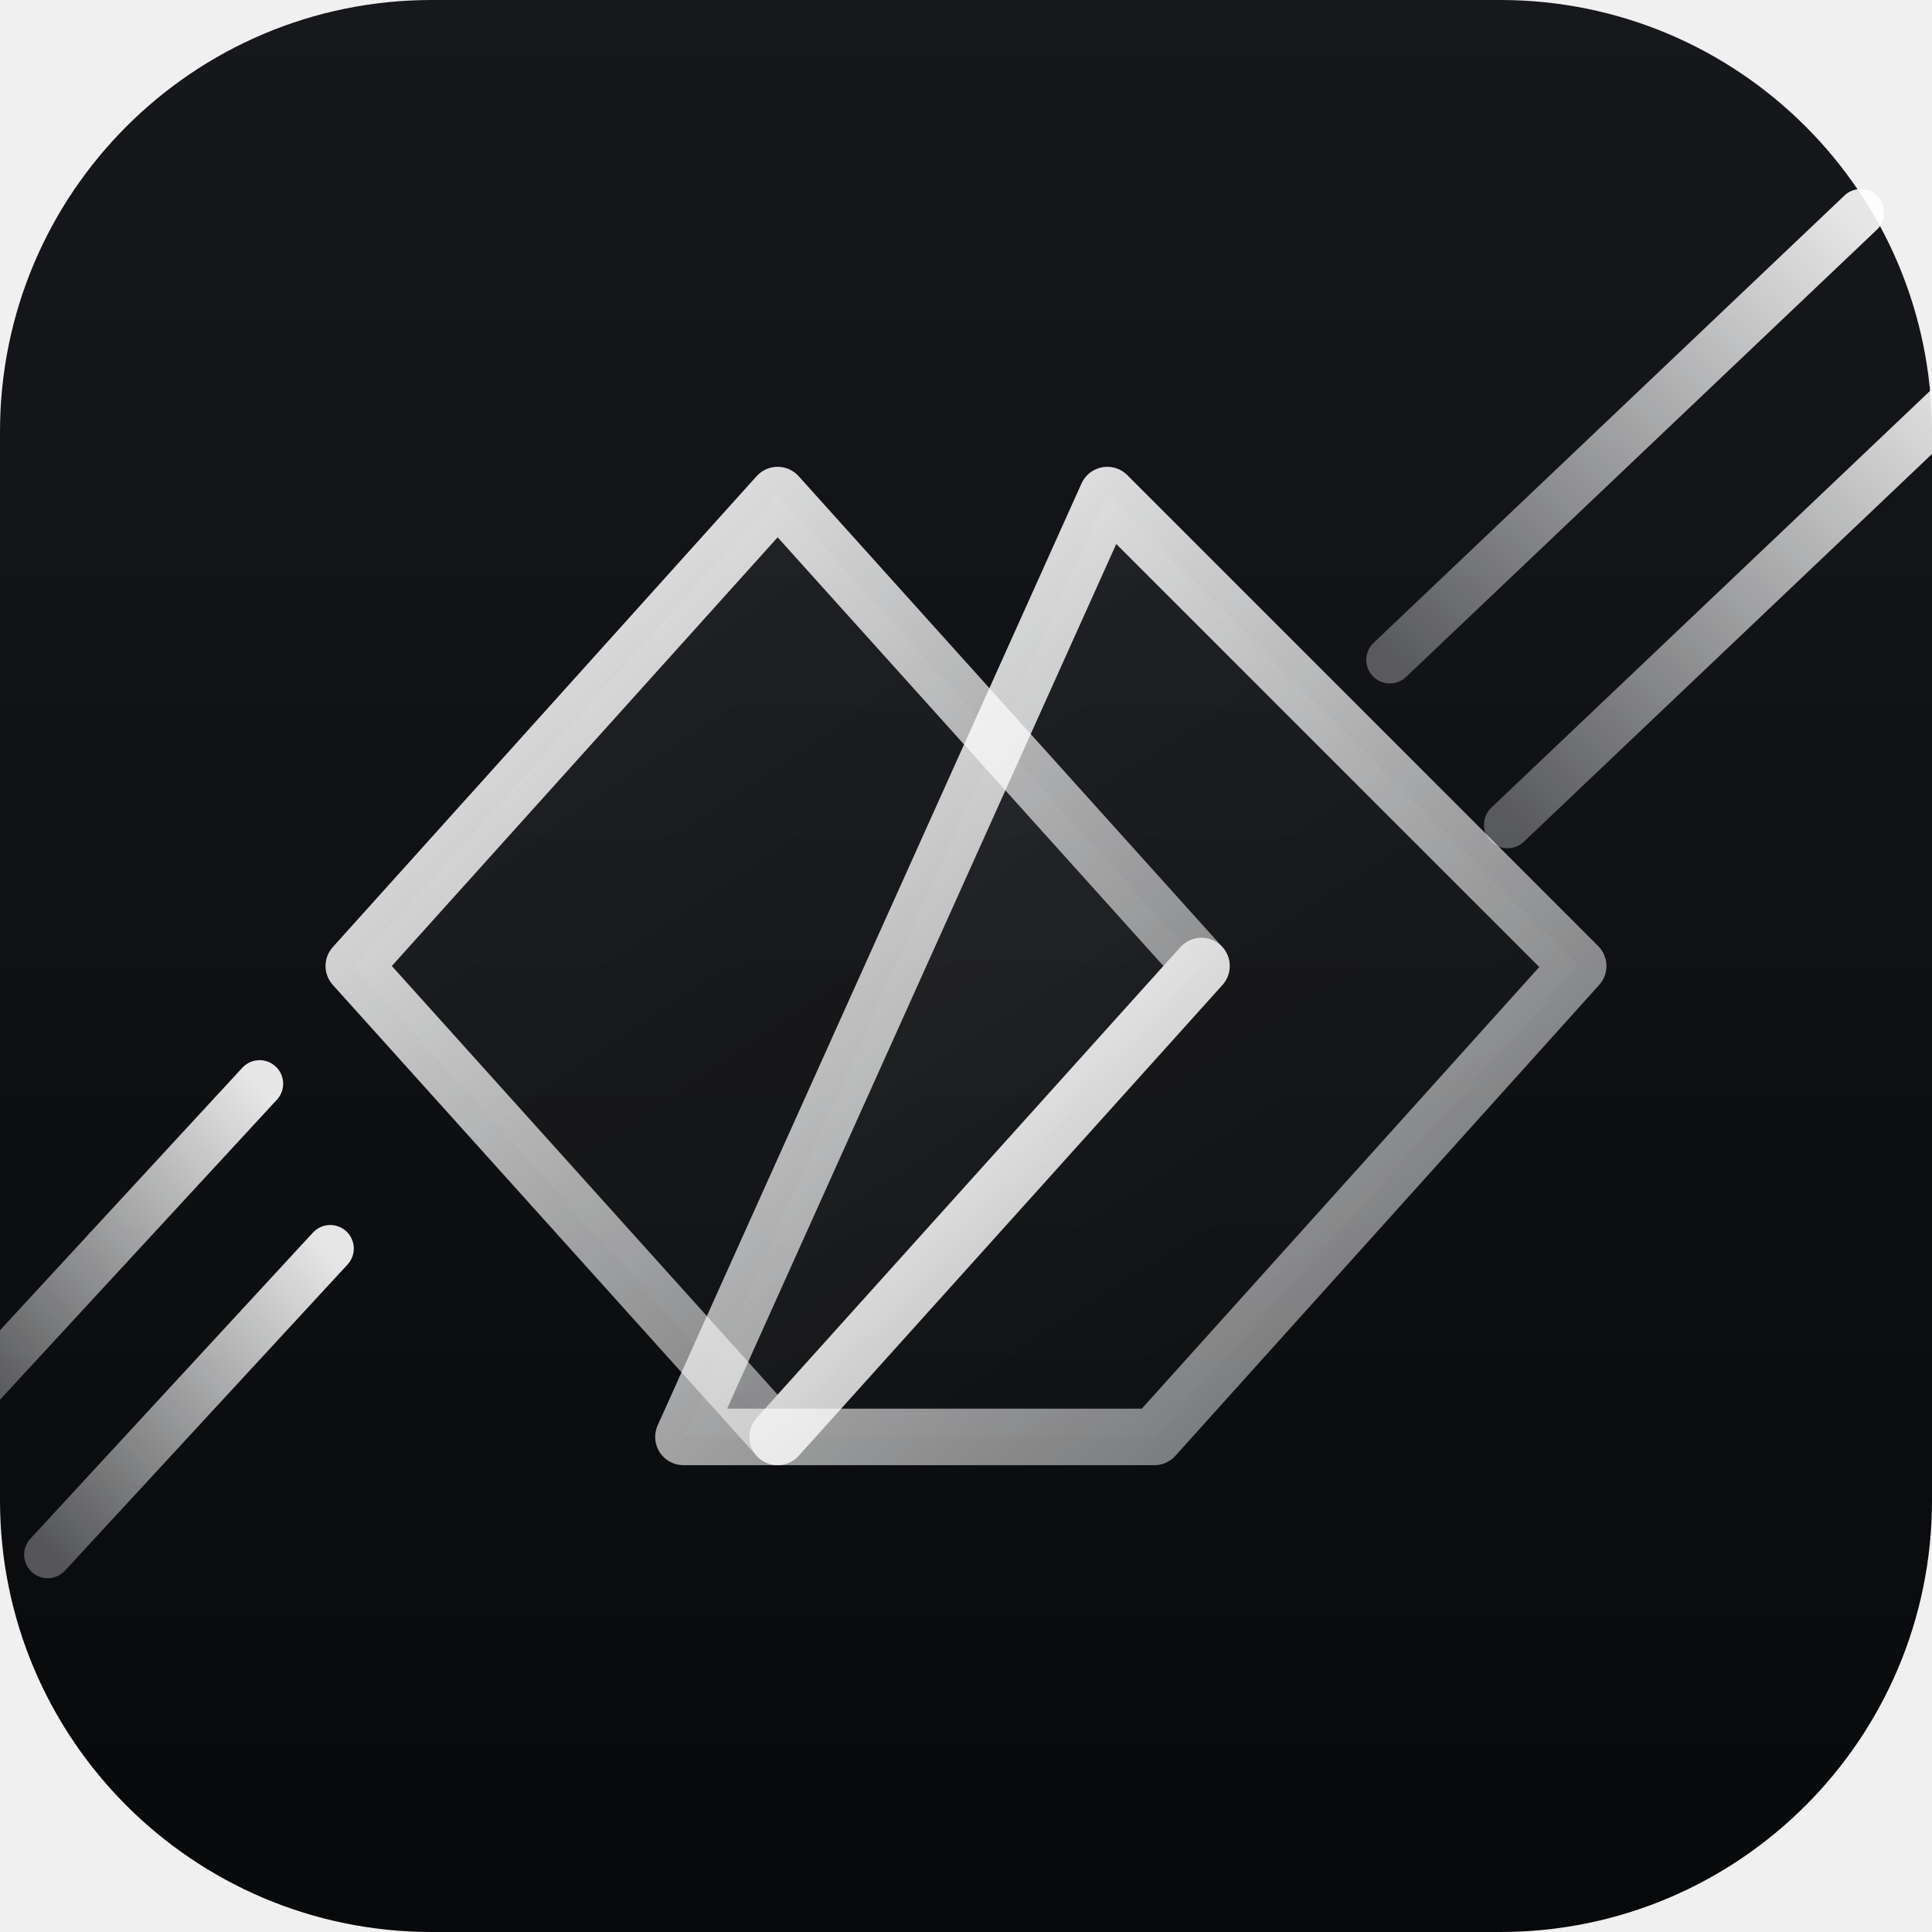
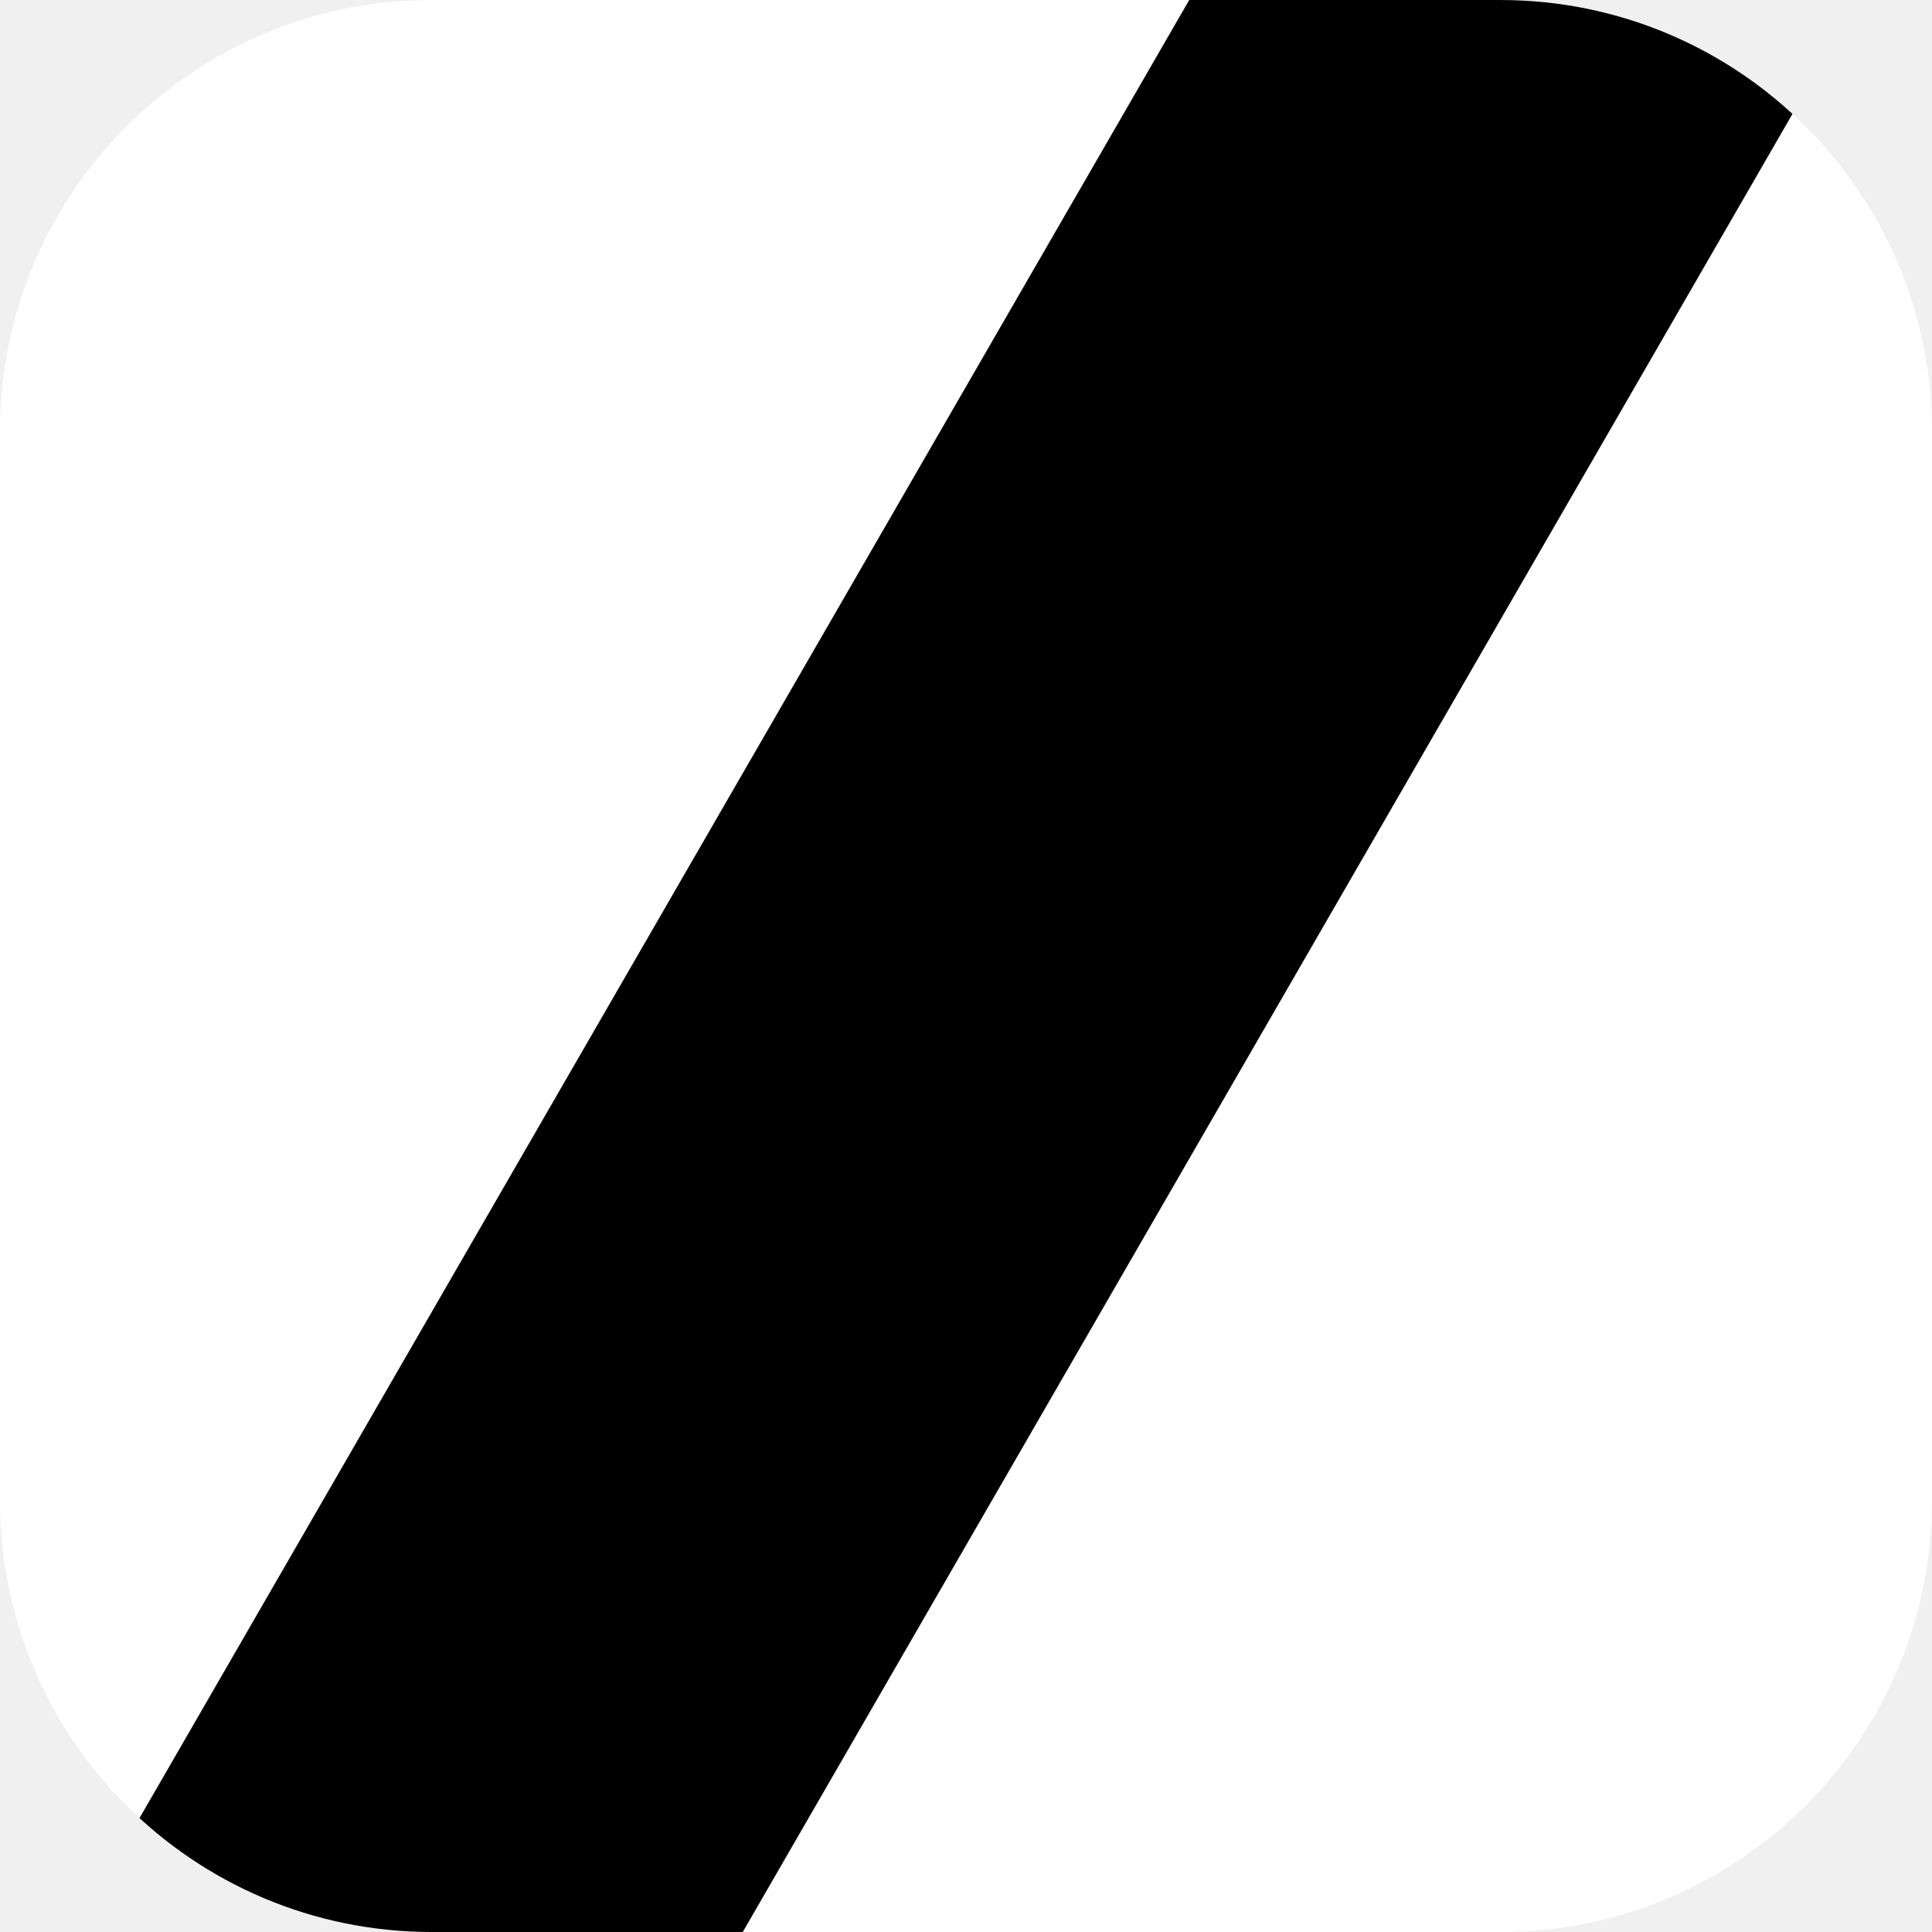
<svg xmlns="http://www.w3.org/2000/svg" width="512" height="512" viewBox="0 0 64 64" fill="none">
  <defs>
-     <linearGradient id="tile" x1="0" y1="0" x2="0" y2="1">
-       <stop offset="0" stop-color="#17181c" />
-       <stop offset="1" stop-color="#08090b" />
-     </linearGradient>
-     <linearGradient id="edge" x1="10%" y1="0%" x2="90%" y2="100%">
-       <stop offset="0%" stop-color="#FFFFFF" stop-opacity="0.95" />
-       <stop offset="55%" stop-color="#FFFFFF" stop-opacity="0.62" />
-       <stop offset="100%" stop-color="#FFFFFF" stop-opacity="0.38" />
-     </linearGradient>
-     <linearGradient id="beam" x1="0%" y1="100%" x2="100%" y2="0%">
-       <stop offset="0%" stop-color="#FFFFFF" stop-opacity="0.30" />
-       <stop offset="100%" stop-color="#FFFFFF" stop-opacity="0.9" />
-     </linearGradient>
-     <linearGradient id="face" x1="0%" y1="0%" x2="60%" y2="100%">
-       <stop offset="0%" stop-color="#FFFFFF" stop-opacity="0.07" />
-       <stop offset="100%" stop-color="#FFFFFF" stop-opacity="0.012" />
-     </linearGradient>
+     <clipPath id="tile">
+       <rect width="64" height="64" rx="14.3" />
+     </clipPath>
  </defs>
-   <rect width="64" height="64" rx="14.3" fill="url(#tile)" />
-   <g transform="translate(32 32) scale(0.78)                 translate(-32 -28)" stroke="url(#edge)" stroke-linejoin="round" stroke-linecap="round" fill="none">
-     <path d="M 6 28 L 24 8 L 42 28 L 24 48 Z" fill="url(#face)" stroke-width="2.4" />
-     <path d="M 38 8 L 58 28 L 40 48 L 20 48 Z" fill="url(#face)" stroke-width="2.4" />
-     <path d="M 24 48 L 42 28" stroke-width="2.4" stroke-opacity="1" />
-     <g stroke="url(#beam)" stroke-width="2">
-       <path d="M -10 46 L 2 33" />
-       <path d="M -7 53 L 5 40" />
-       <path d="M 50 15 L 70 -4" />
-       <path d="M 55 22 L 75 3" />
-     </g>
+   <g clip-path="url(#tile)">
+     <rect width="64" height="64" fill="#FFFFFF" />
+     <polygon points="75.31,-23.82 5.31,97.42 -11.31,87.82 58.69,-33.42" fill="#000000" />
  </g>
</svg>
